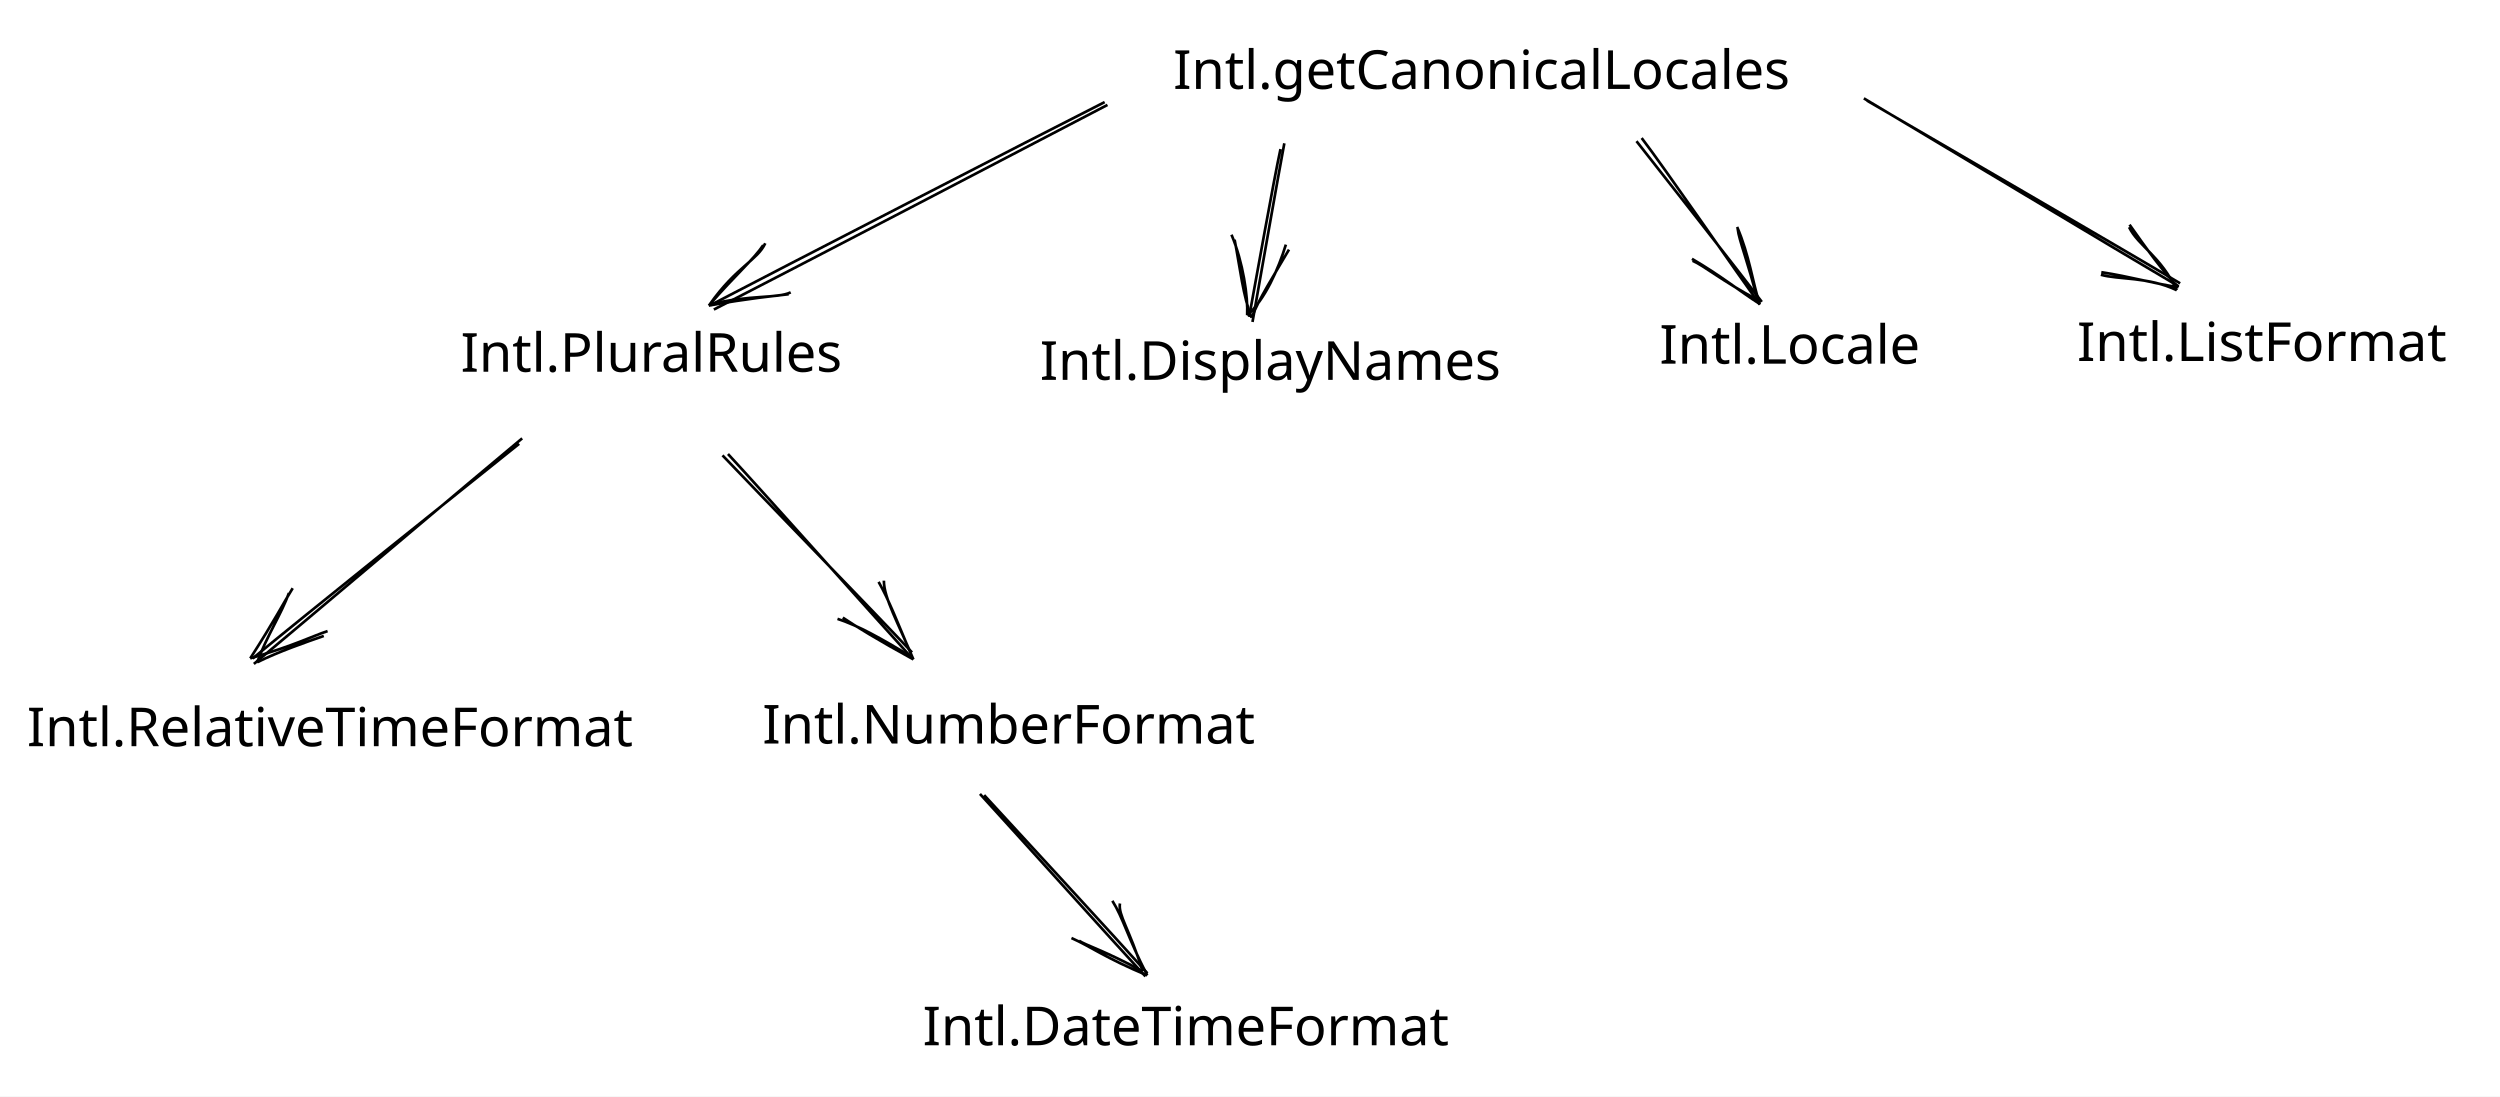
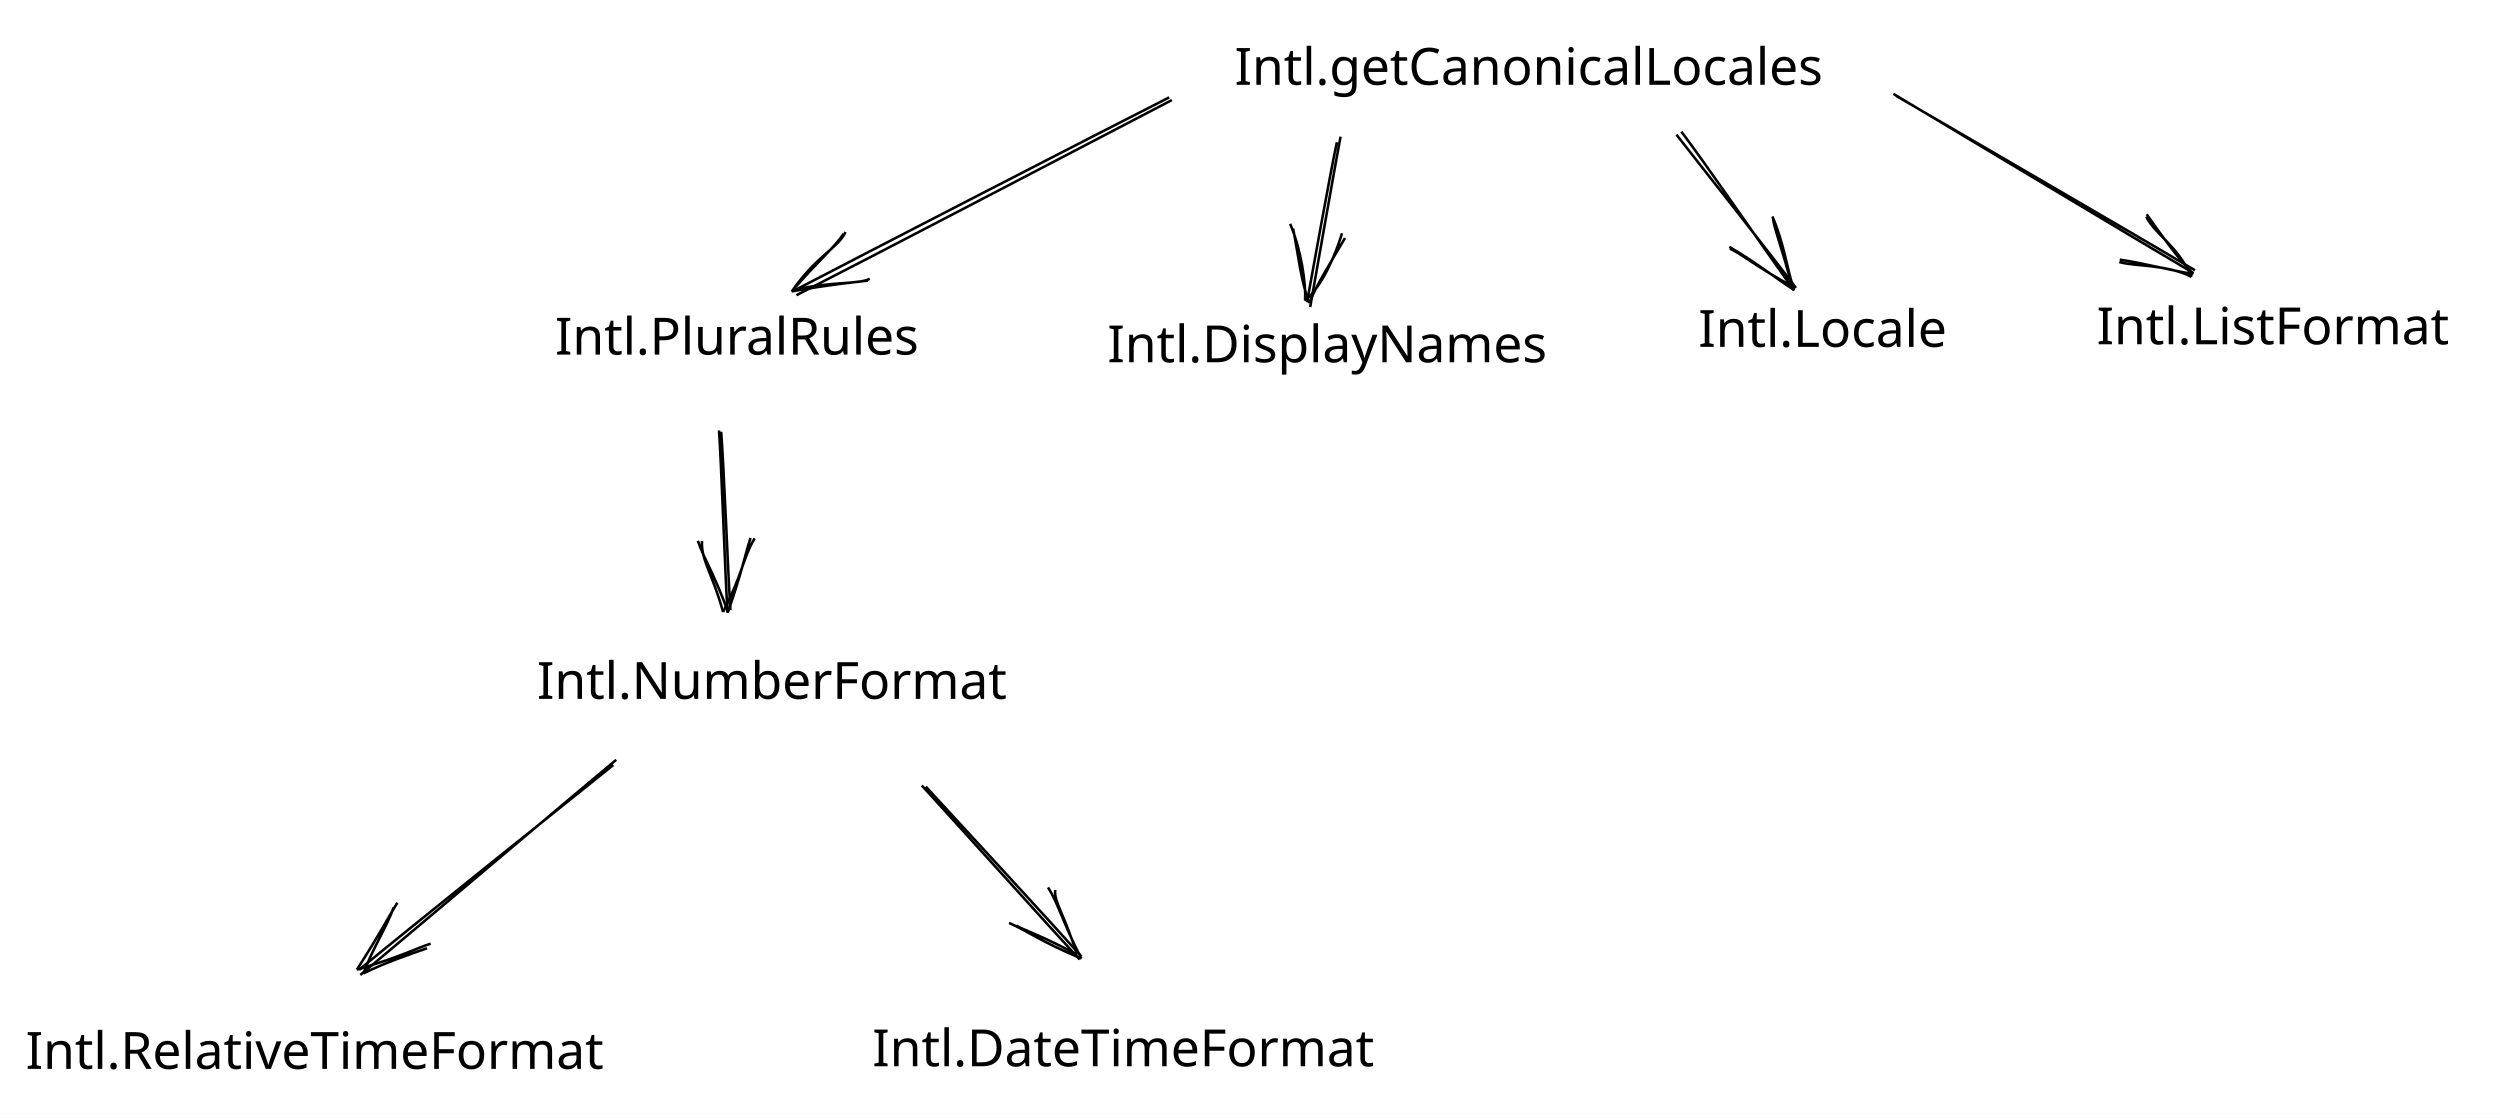
- <svg xmlns="http://www.w3.org/2000/svg" version="1.1" viewBox="0 0 928 407">
+ <svg xmlns="http://www.w3.org/2000/svg" version="1.1" viewBox="0 0 973 435">
  <defs>
    <style>
      @font-face {
        font-family: "Virgil";
        src: url("https://excalidraw.com/FG_Virgil.woff2");
      }
      @font-face {
        font-family: "Cascadia";
        src: url("https://excalidraw.com/Cascadia.woff2");
      }
    </style>
  </defs>
-   <rect x="0" y="0" width="928" height="407" fill="#ffffff" />
-   <g transform="translate(435.5 10) rotate(0 119 16)">
+   <rect x="0" y="0" width="973" height="435" fill="#ffffff" />
+   <g transform="translate(480.5 10) rotate(0 119 16)">
    <text x="0" y="23" font-family="Virgil" font-size="20px" fill="#000000" text-anchor="start" style="white-space: pre;" direction="ltr">Intl.getCanonicalLocales</text>
  </g>
-   <g transform="translate(171 115) rotate(0 73.5 16)">
+   <g transform="translate(216 115) rotate(0 73.5 16)">
    <text x="0" y="23" font-family="Virgil" font-size="20px" fill="#000000" text-anchor="start" style="white-space: pre;" direction="ltr">Intl.PluralRules</text>
  </g>
-   <g transform="translate(10 254) rotate(0 117.5 16)">
+   <g transform="translate(10 393) rotate(0 117.5 16)">
    <text x="0" y="23" font-family="Virgil" font-size="20px" fill="#000000" text-anchor="start" style="white-space: pre;" direction="ltr">Intl.RelativeTimeFormat</text>
  </g>
-   <g transform="translate(616 112) rotate(0 51.5 16)">
+   <g transform="translate(661 112) rotate(0 51.5 16)">
    <text x="0" y="23" font-family="Virgil" font-size="20px" fill="#000000" text-anchor="start" style="white-space: pre;" direction="ltr">Intl.Locale</text>
  </g>
-   <g transform="translate(386 118) rotate(0 86.5 16)">
+   <g transform="translate(431 118) rotate(0 86.5 16)">
    <text x="0" y="23" font-family="Virgil" font-size="20px" fill="#000000" text-anchor="start" style="white-space: pre;" direction="ltr">Intl.DisplayNames</text>
  </g>
-   <g transform="translate(283 253) rotate(0 87.5 16)">
+   <g transform="translate(209 249) rotate(0 87.5 16)">
    <text x="0" y="23" font-family="Virgil" font-size="20px" fill="#000000" text-anchor="start" style="white-space: pre;" direction="ltr">Intl.NumberFormat</text>
  </g>
-   <g transform="translate(771 111) rotate(0 73.5 16)">
+   <g transform="translate(816 111) rotate(0 73.5 16)">
    <text x="0" y="23" font-family="Virgil" font-size="20px" fill="#000000" text-anchor="start" style="white-space: pre;" direction="ltr">Intl.ListFormat</text>
  </g>
  <g>
-     <g transform="translate(410.2952 38.94884) rotate(0 -72.86817 37.44753)">
+     <g transform="translate(455.2952 38.94884) rotate(0 -72.86817 37.44753)">
      <path d="M0.795 -0.004 C-23.262 12.584, -121.095 63.63, -145.312 75.946 M-0.247 -1.051 C-24.423 11.173, -122.386 61.685, -146.531 74.294" stroke="#000000" stroke-width="1" fill="none" />
    </g>
-     <g transform="translate(410.2952 38.94884) rotate(0 -72.86817 37.44753)">
+     <g transform="translate(455.2952 38.94884) rotate(0 -72.86817 37.44753)">
      <path d="M-126.229 51.351 C-129.111 57.674, -136.992 60.064, -146.859 74.072 M-126.98 52.043 C-130.521 57.355, -136.972 62.704, -147.188 74.478" stroke="#000000" stroke-width="1" fill="none" />
    </g>
-     <g transform="translate(410.2952 38.94884) rotate(0 -72.86817 37.44753)">
+     <g transform="translate(455.2952 38.94884) rotate(0 -72.86817 37.44753)">
      <path d="M-116.787 69.571 C-121.805 71.958, -131.758 70.349, -146.859 74.072 M-117.538 70.263 C-123.3 70.974, -132.116 71.756, -147.188 74.478" stroke="#000000" stroke-width="1" fill="none" />
    </g>
  </g>
  <g>
-     <g transform="translate(193.1618 163.8587) rotate(0 -49.37885 40.72434)">
+     <g transform="translate(239.1618 296.8587) rotate(0 -49.37885 40.72434)">
      <path d="M0.662 -1.141 C-15.87 12.567, -82.234 68.696, -98.925 82.59 M-0.45 0.874 C-17.088 14.167, -82.813 66.82, -99.42 80.585" stroke="#000000" stroke-width="1" fill="none" />
    </g>
-     <g transform="translate(193.1618 163.8587) rotate(0 -49.37885 40.72434)">
+     <g transform="translate(239.1618 296.8587) rotate(0 -49.37885 40.72434)">
      <path d="M-85.92 56.279 C-88.537 63.737, -94.117 72.226, -97.711 81.975 M-84.511 54.479 C-87.843 59.763, -91.051 66.181, -100.264 80.526" stroke="#000000" stroke-width="1" fill="none" />
    </g>
-     <g transform="translate(193.1618 163.8587) rotate(0 -49.37885 40.72434)">
+     <g transform="translate(239.1618 296.8587) rotate(0 -49.37885 40.72434)">
      <path d="M-72.975 72.202 C-79.811 74.598, -89.565 77.952, -97.711 81.975 M-71.566 70.402 C-77.426 72.343, -83.267 75.522, -100.264 80.526" stroke="#000000" stroke-width="1" fill="none" />
    </g>
  </g>
  <g>
-     <g transform="translate(476.6746 54.09858) rotate(0 -6.46528 32.25495)">
+     <g transform="translate(521.6746 54.09858) rotate(0 -6.46528 32.25495)">
      <path d="M0.069 -0.901 C-1.98 9.861, -9.771 54.346, -11.75 65.411 M-1.353 1.24 C-3.659 11.567, -11.076 53.186, -13 63.556" stroke="#000000" stroke-width="1" fill="none" />
    </g>
-     <g transform="translate(476.6746 54.09858) rotate(0 -6.46528 32.25495)">
+     <g transform="translate(521.6746 54.09858) rotate(0 -6.46528 32.25495)">
      <path d="M-19.547 33.025 C-15.245 43.155, -13.365 56.116, -13.726 62.922 M-18.392 34.875 C-16.386 45.127, -15.249 56.115, -12.05 63.822" stroke="#000000" stroke-width="1" fill="none" />
    </g>
-     <g transform="translate(476.6746 54.09858) rotate(0 -6.46528 32.25495)">
+     <g transform="translate(521.6746 54.09858) rotate(0 -6.46528 32.25495)">
      <path d="M0.643 36.701 C-2.058 45.573, -7.155 57.263, -13.726 62.922 M1.797 38.551 C-3.455 47.557, -9.613 57.217, -12.05 63.822" stroke="#000000" stroke-width="1" fill="none" />
    </g>
  </g>
  <g>
-     <g transform="translate(607.979 52.61981) rotate(0 22.74006 29.54979)">
+     <g transform="translate(652.979 52.61981) rotate(0 22.74006 29.54979)">
      <path d="M-0.521 -0.219 C7.314 9.744, 38.458 49.306, 46.001 59.437 M1.406 -1.38 C9.214 8.734, 37.669 49.919, 45.305 60.48" stroke="#000000" stroke-width="1" fill="none" />
    </g>
-     <g transform="translate(607.979 52.61981) rotate(0 22.74006 29.54979)">
+     <g transform="translate(652.979 52.61981) rotate(0 22.74006 29.54979)">
      <path d="M20.297 44.17 C24.358 45.863, 31.556 51.886, 44.343 58.635 M20.075 43.457 C30.647 49.613, 38.025 55.617, 45.211 60.189" stroke="#000000" stroke-width="1" fill="none" />
    </g>
-     <g transform="translate(607.979 52.61981) rotate(0 22.74006 29.54979)">
+     <g transform="translate(652.979 52.61981) rotate(0 22.74006 29.54979)">
      <path d="M37.06 32.333 C37.472 36.507, 41.054 45.083, 44.343 58.635 M36.838 31.62 C41.393 42.143, 42.643 52.475, 45.211 60.189" stroke="#000000" stroke-width="1" fill="none" />
    </g>
  </g>
  <g>
-     <g transform="translate(692.5 37) rotate(0 58.06415 34.39557)">
+     <g transform="translate(737.5 37) rotate(0 58.06415 34.39557)">
      <path d="M0.54 0.363 C20.035 11.763, 97.351 56.569, 116.763 68.177 M-0.635 -0.491 C18.786 11.059, 96.647 57.834, 116.216 69.283" stroke="#000000" stroke-width="1" fill="none" />
    </g>
-     <g transform="translate(692.5 37) rotate(0 58.06415 34.39557)">
+     <g transform="translate(737.5 37) rotate(0 58.06415 34.39557)">
      <path d="M87.344 64.981 C93.704 66.847, 105.108 65.692, 115.495 70.726 M87.506 64.042 C97.581 65.528, 108.777 68.644, 116.11 69.588" stroke="#000000" stroke-width="1" fill="none" />
    </g>
-     <g transform="translate(692.5 37) rotate(0 58.06415 34.39557)">
+     <g transform="translate(737.5 37) rotate(0 58.06415 34.39557)">
      <path d="M97.824 47.337 C101.184 54.246, 109.62 58.087, 115.495 70.726 M97.985 46.399 C103.896 54.796, 111.035 64.742, 116.11 69.588" stroke="#000000" stroke-width="1" fill="none" />
    </g>
  </g>
-   <g>
-     <g transform="translate(268.5 168) rotate(0 34.86608 37.90426)">
-       <path d="M-0.309 1.032 C11.422 13.378, 58.424 61.738, 70.041 74.176 M1.73 0.528 C13.336 12.998, 58.018 63.091, 69.114 75.28" stroke="#000000" stroke-width="1" fill="none" />
-     </g>
-     <g transform="translate(268.5 168) rotate(0 34.86608 37.90426)">
-       <path d="M44.346 61.264 C48.457 64.076, 58.124 69.986, 70.55 76.768 M42.378 61.721 C50.542 64.416, 58.06 68.759, 70.101 75.91" stroke="#000000" stroke-width="1" fill="none" />
-     </g>
-     <g transform="translate(268.5 168) rotate(0 34.86608 37.90426)">
-       <path d="M59.597 47.533 C59.577 54.035, 65.103 63.673, 70.55 76.768 M57.629 47.99 C61.394 54.537, 64.578 62.781, 70.101 75.91" stroke="#000000" stroke-width="1" fill="none" />
-     </g>
-   </g>
-   <g transform="translate(342.5 365) rotate(0 106 16)">
+   <g transform="translate(339.5 392) rotate(0 106 16)">
    <text x="0" y="23" font-family="Virgil" font-size="20px" fill="#000000" text-anchor="start" style="white-space: pre;" direction="ltr">Intl.DateTimeFormat</text>
  </g>
  <g>
-     <g transform="translate(365.5 294) rotate(0 29.33946 34.57498)">
+     <g transform="translate(360.5 305) rotate(0 29.33946 34.57498)">
      <path d="M-0.181 1.151 C10.085 12.254, 50.437 56.075, 60.414 67.28 M-1.735 0.71 C8.513 11.896, 49.603 57.519, 59.683 68.44" stroke="#000000" stroke-width="1" fill="none" />
    </g>
-     <g transform="translate(365.5 294) rotate(0 29.33946 34.57498)">
+     <g transform="translate(360.5 305) rotate(0 29.33946 34.57498)">
      <path d="M35.039 55.188 C37.348 56.816, 44.533 58.886, 58.663 66.524 M32.225 54.199 C39.483 57.398, 44.409 61.395, 60.346 68.055" stroke="#000000" stroke-width="1" fill="none" />
    </g>
-     <g transform="translate(365.5 294) rotate(0 29.33946 34.57498)">
+     <g transform="translate(360.5 305) rotate(0 29.33946 34.57498)">
      <path d="M50.215 41.375 C49.544 45.763, 53.672 50.615, 58.663 66.524 M47.402 40.385 C51.383 46.667, 52.981 53.693, 60.346 68.055" stroke="#000000" stroke-width="1" fill="none" />
    </g>
  </g>
+   <g>
+     <g transform="translate(279.5 167) rotate(0 2.551834 36.05781)">
+       <path d="M1.176 1.036 C2.152 12.816, 3.98 58.611, 4.77 70.373 M0.334 0.534 C1.227 12.491, 2.818 60.073, 3.701 71.582" stroke="#000000" stroke-width="1" fill="none" />
+     </g>
+     <g transform="translate(279.5 167) rotate(0 2.551834 36.05781)">
+       <path d="M-6.289 43.58 C-6.677 51.158, -2.164 56.287, 1.915 71.174 M-7.877 43.48 C-5.748 50.101, -1.97 55.271, 3.841 71.137" stroke="#000000" stroke-width="1" fill="none" />
+     </g>
+     <g transform="translate(279.5 167) rotate(0 2.551834 36.05781)">
+       <path d="M14.205 42.511 C9.523 50.513, 9.745 55.866, 1.915 71.174 M12.616 42.411 C10.25 49.468, 9.532 54.872, 3.841 71.137" stroke="#000000" stroke-width="1" fill="none" />
+     </g>
+   </g>
</svg>
